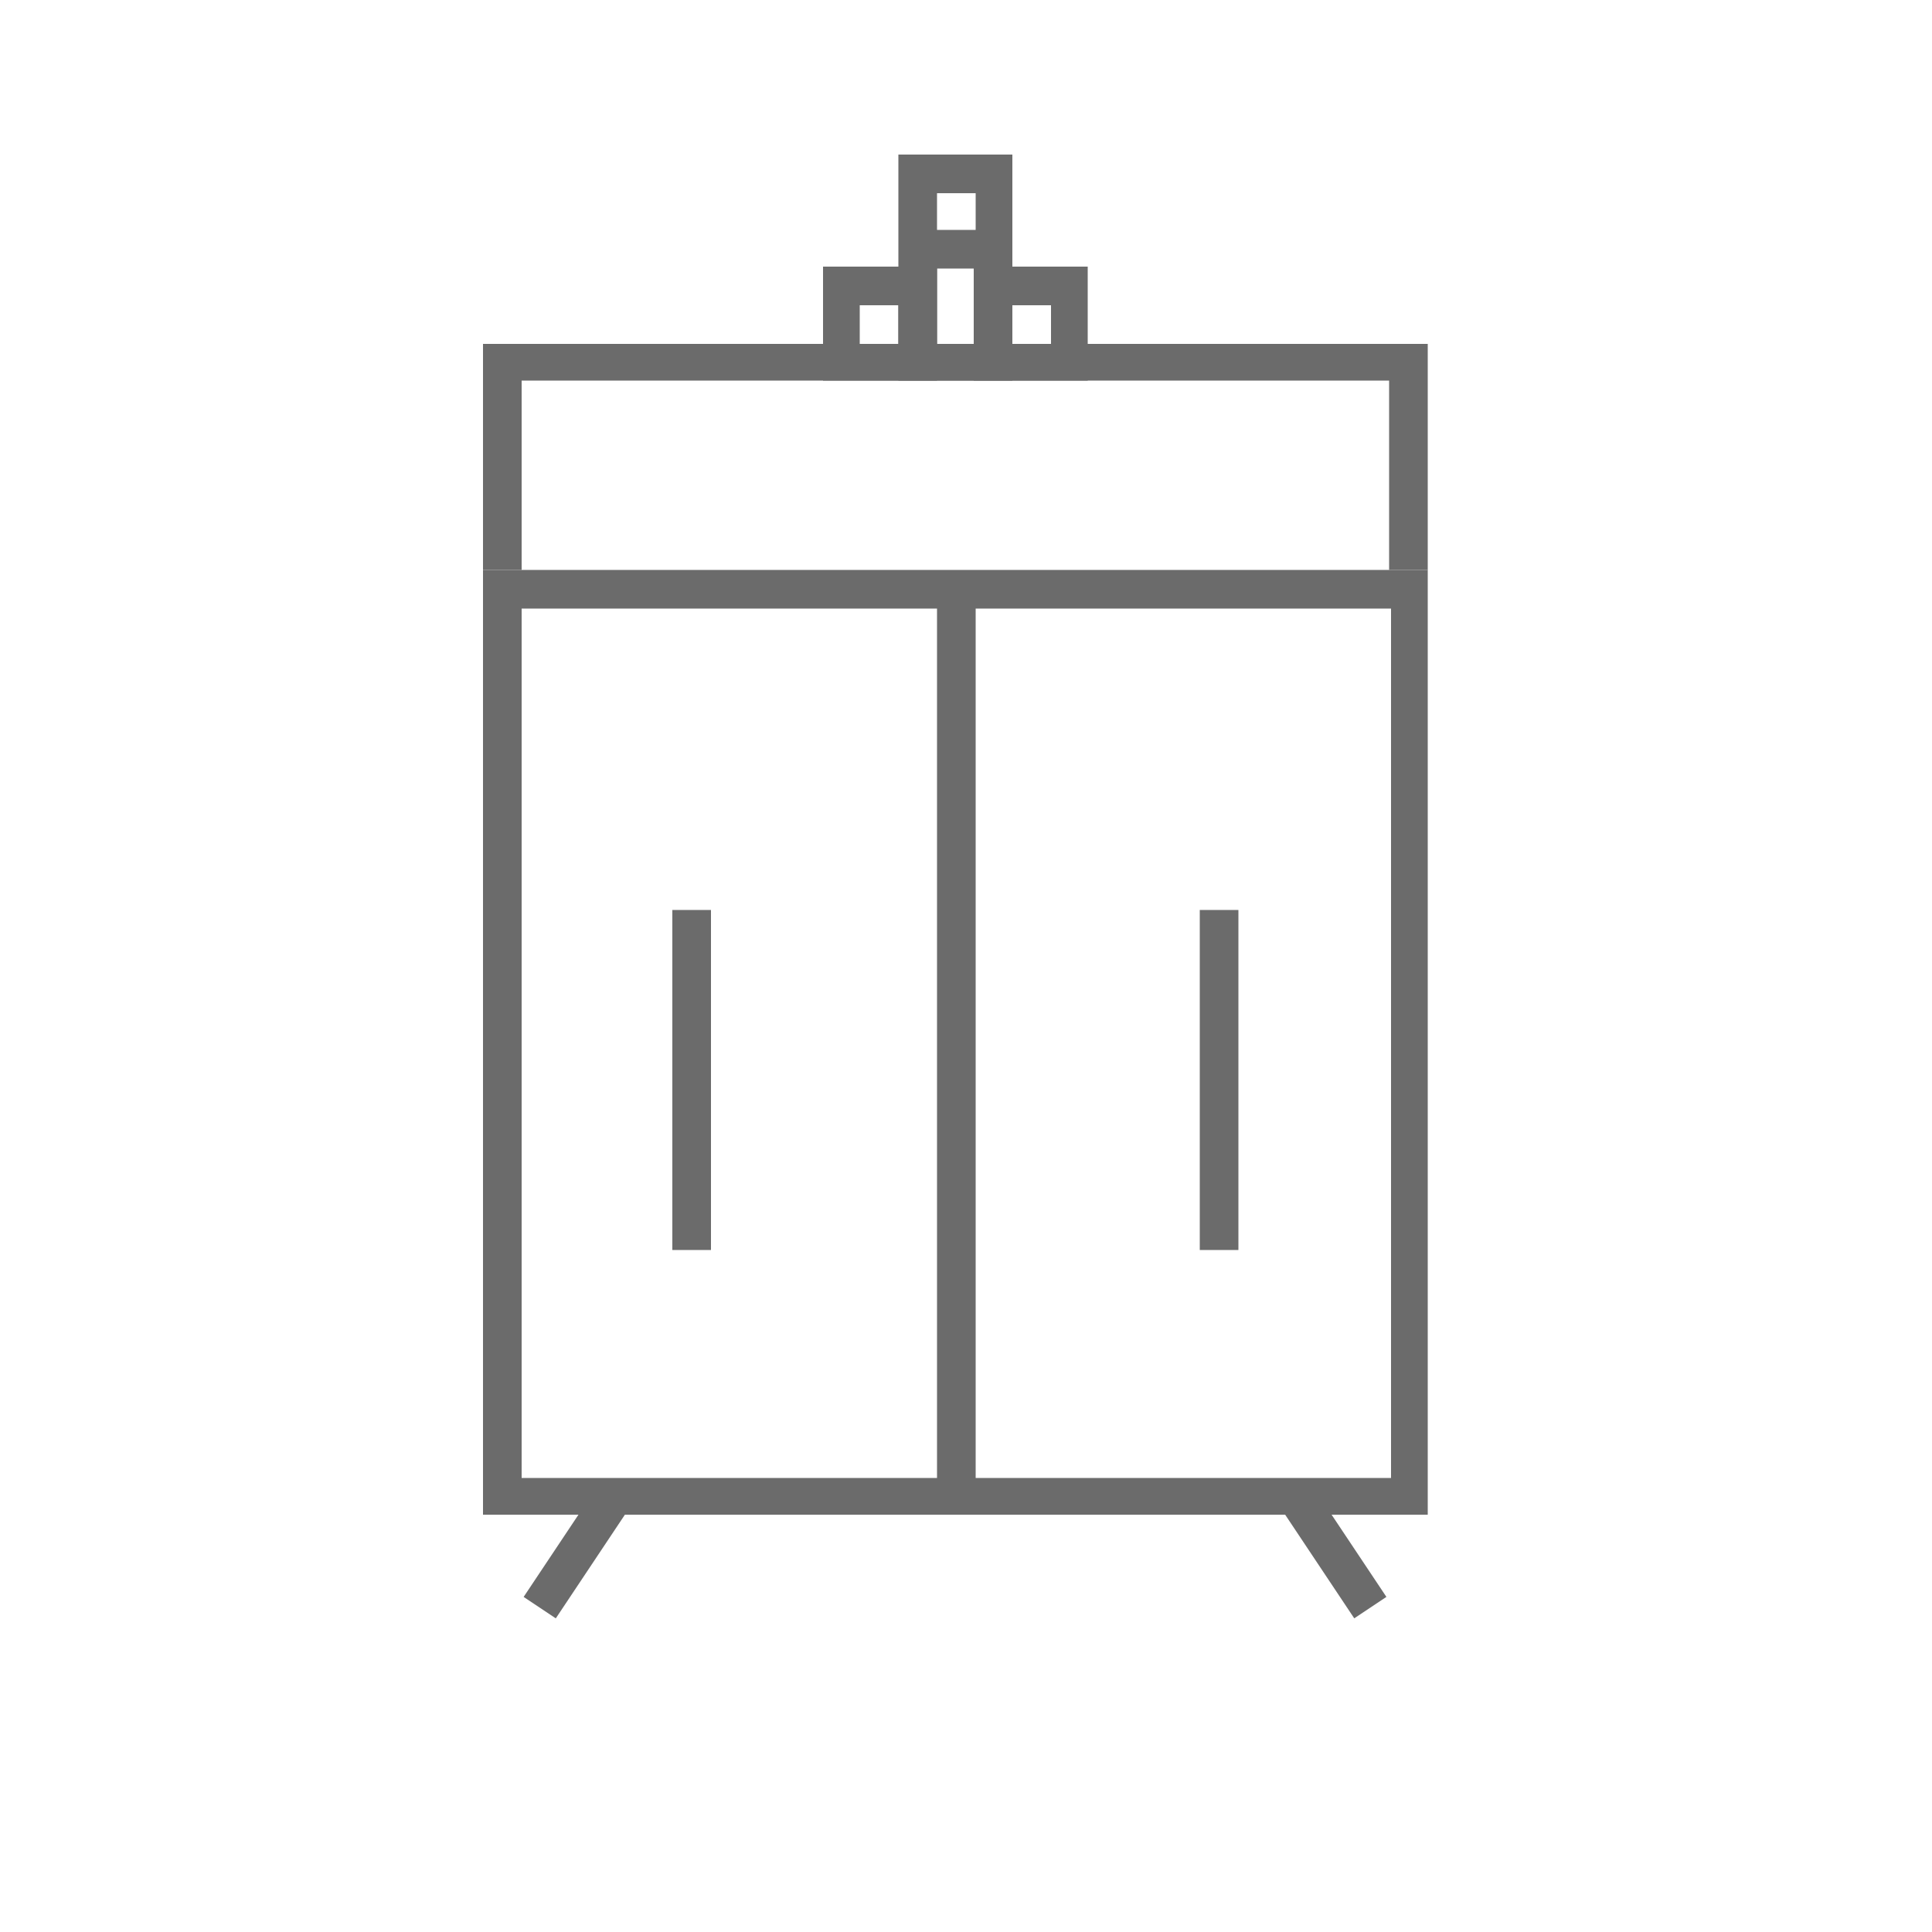
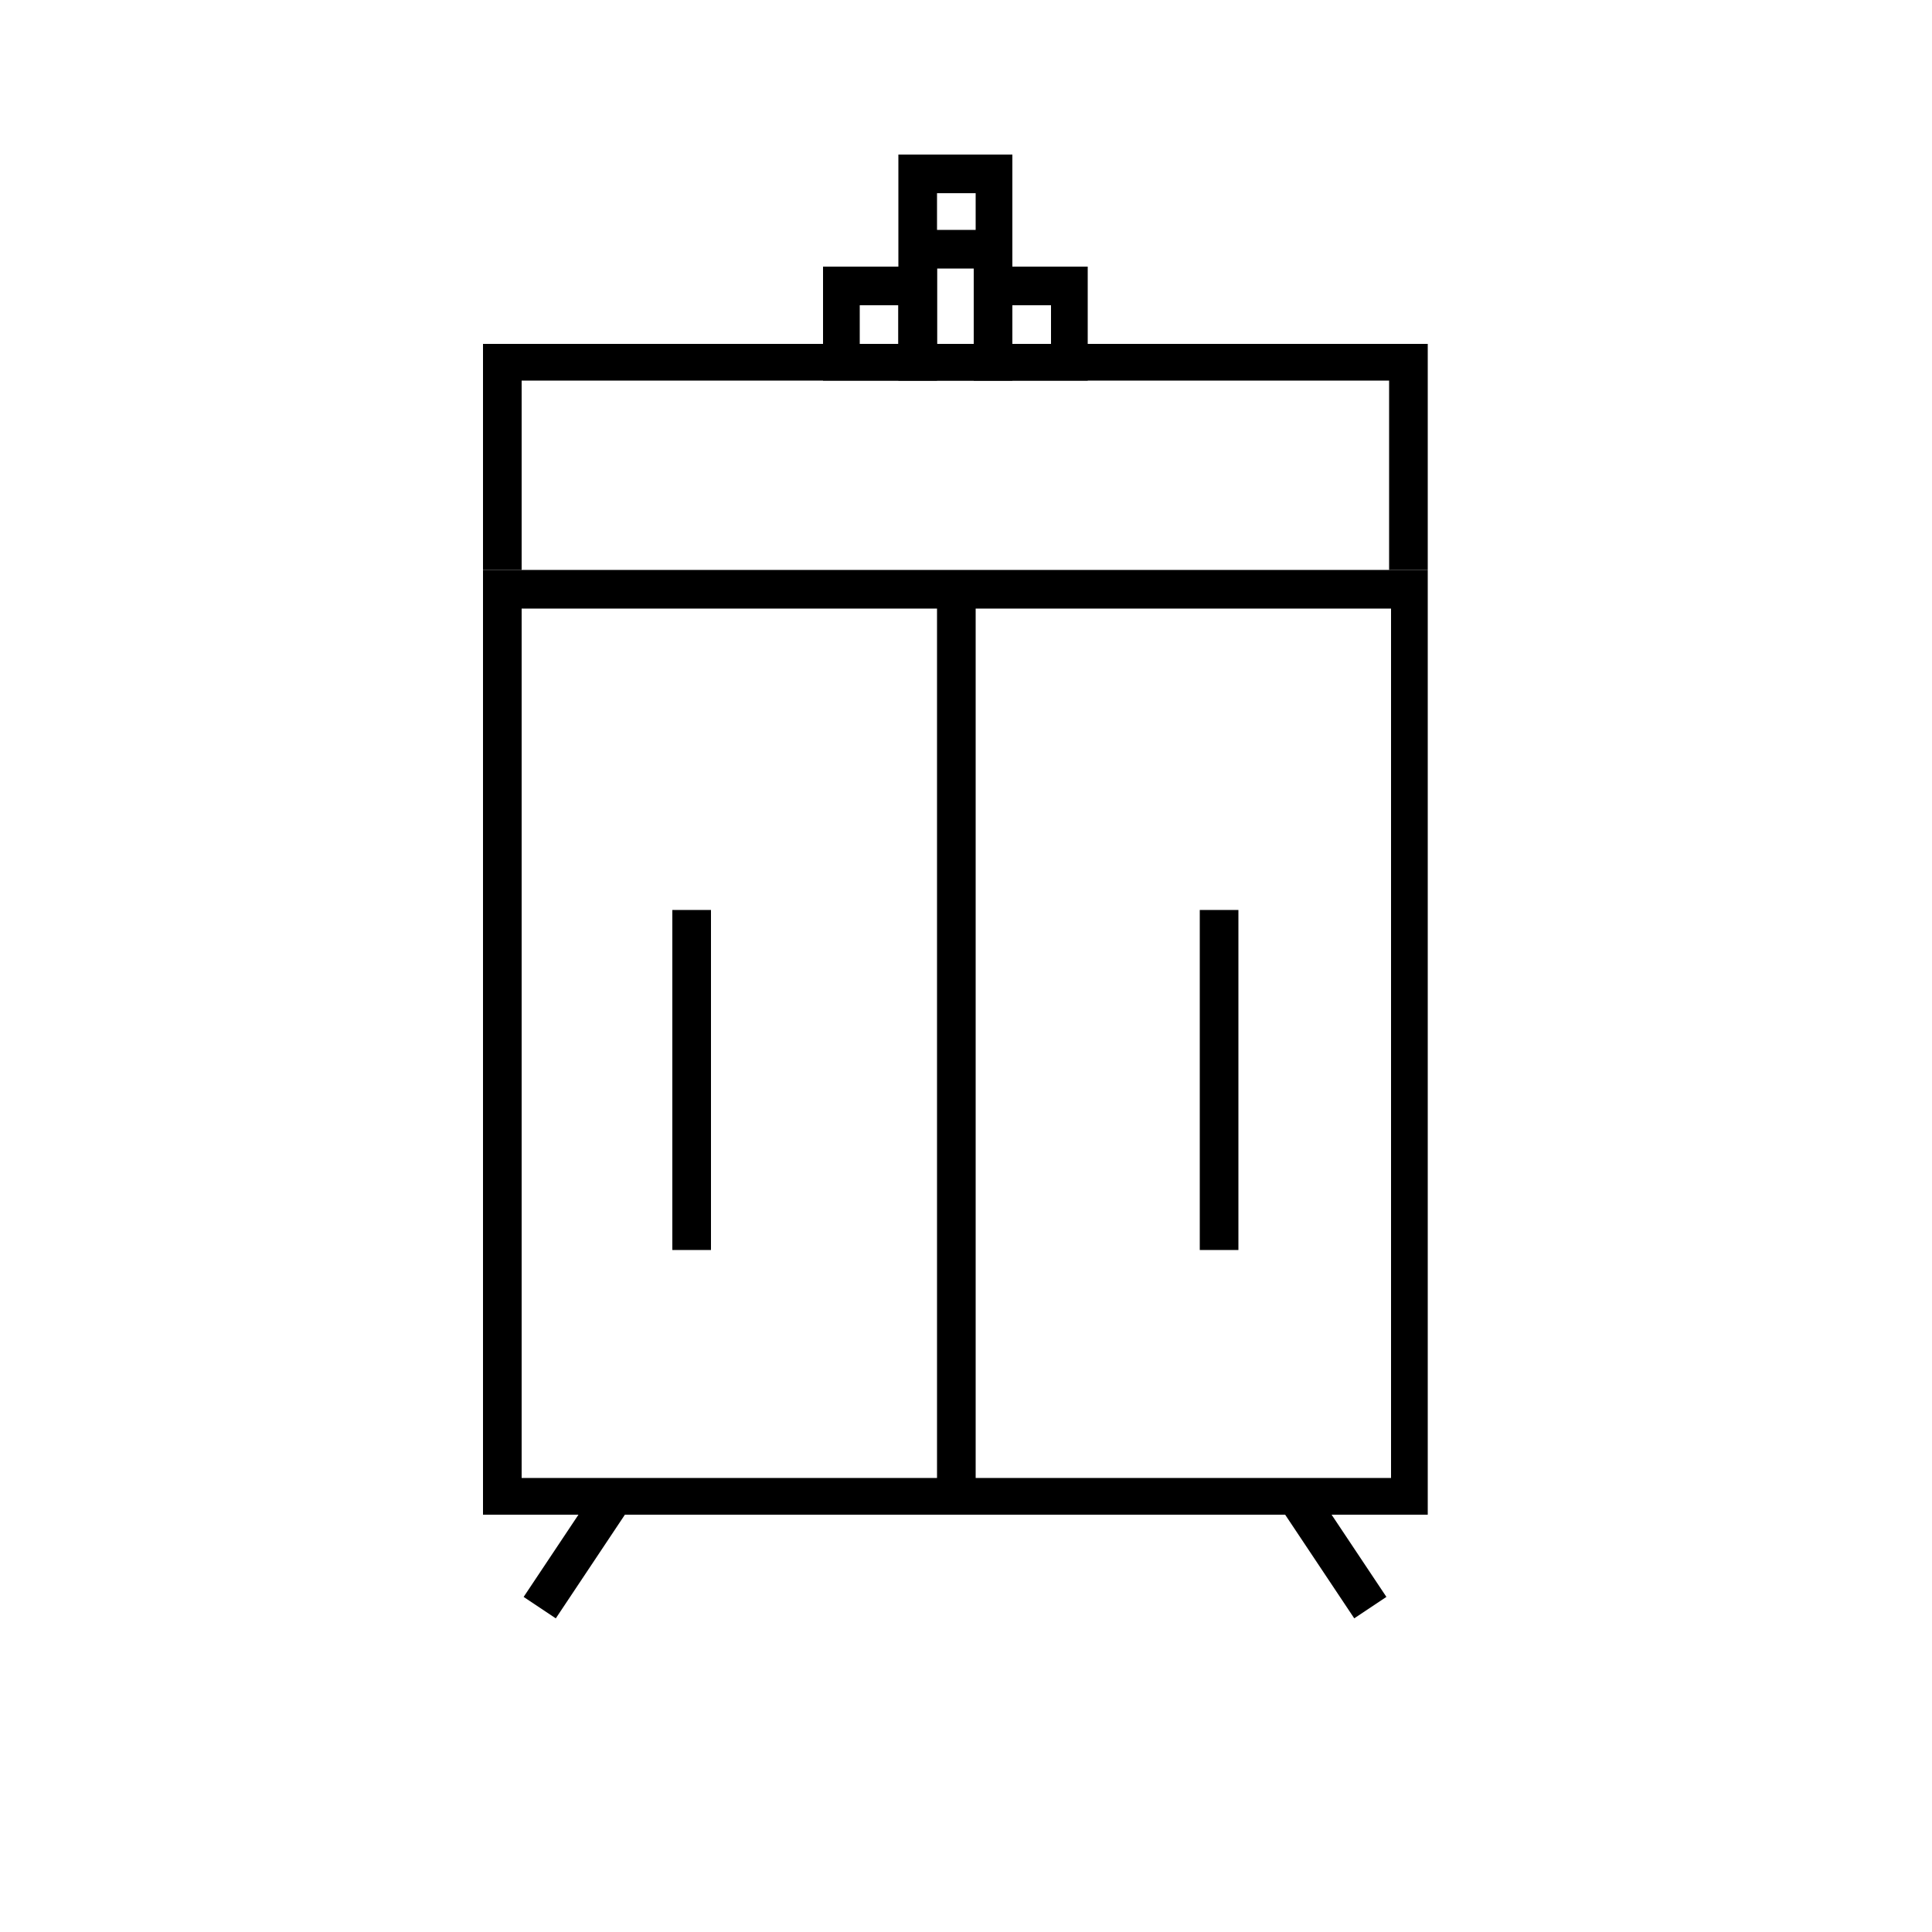
<svg xmlns="http://www.w3.org/2000/svg" version="1.1" id="Layer_1" x="0px" y="0px" viewBox="0 0 100 100" style="enable-background:new 0 0 100 100;" xml:space="preserve">
-   <style type="text/css">
- 	.st1{fill:#6B6B6B;}
- </style>
  <polyline points="53.9,23.6 54,23.9 53.9,23.6 " />
  <path class="st0" d="M35.5,64.5" />
  <path class="st0" d="M69.8,51" />
  <path class="st0" d="M39.5,63.5" />
  <path class="st0" d="M34.5,61.5" />
  <path class="st0" d="M43.5,61.5" />
  <g>
    <g>
      <path class="st1" d="M73.9,78.4H25V29.5h48.9V78.4z M71.9,31.5H27v45h45V31.5z" />
      <rect x="34.8" y="47.1" class="st1" width="2" height="17.6" />
      <rect x="62.1" y="47.1" class="st1" width="2" height="17.6" />
      <rect x="48.5" y="30.5" class="st1" width="2" height="46.9" />
      <rect x="26.4" y="79.3" transform="matrix(0.5547 -0.8321 0.8321 0.5547 -53.5258 60.636)" class="st1" width="7" height="2" />
      <rect x="68" y="76.8" transform="matrix(0.8321 -0.5547 0.5547 0.8321 -32.9709 51.7546)" class="st1" width="2" height="7" />
      <path class="st1" d="M44.5,13.9 M44.5,17.8" />
      <path class="st1" d="M54.3,13.9 M54.3,17.8" />
    </g>
    <path class="st1" d="M52.4,19.7h-5.9V8h5.9V19.7z M48.5,17.8h2V10h-2V17.8z" />
    <rect x="47.5" y="11.9" class="st1" width="3.9" height="2" />
    <path class="st1" d="M56.3,19.7h-5.9v-5.9h5.9V19.7z M52.4,17.8h2v-2h-2V17.8z" />
    <path class="st1" d="M48.5,19.7h-5.9v-5.9h5.9V19.7z M44.5,17.8h2v-2h-2V17.8z" />
    <polygon class="st1" points="73.9,29.5 71.9,29.5 71.9,19.7 27,19.7 27,29.5 25,29.5 25,17.8 73.9,17.8  " />
  </g>
</svg>
